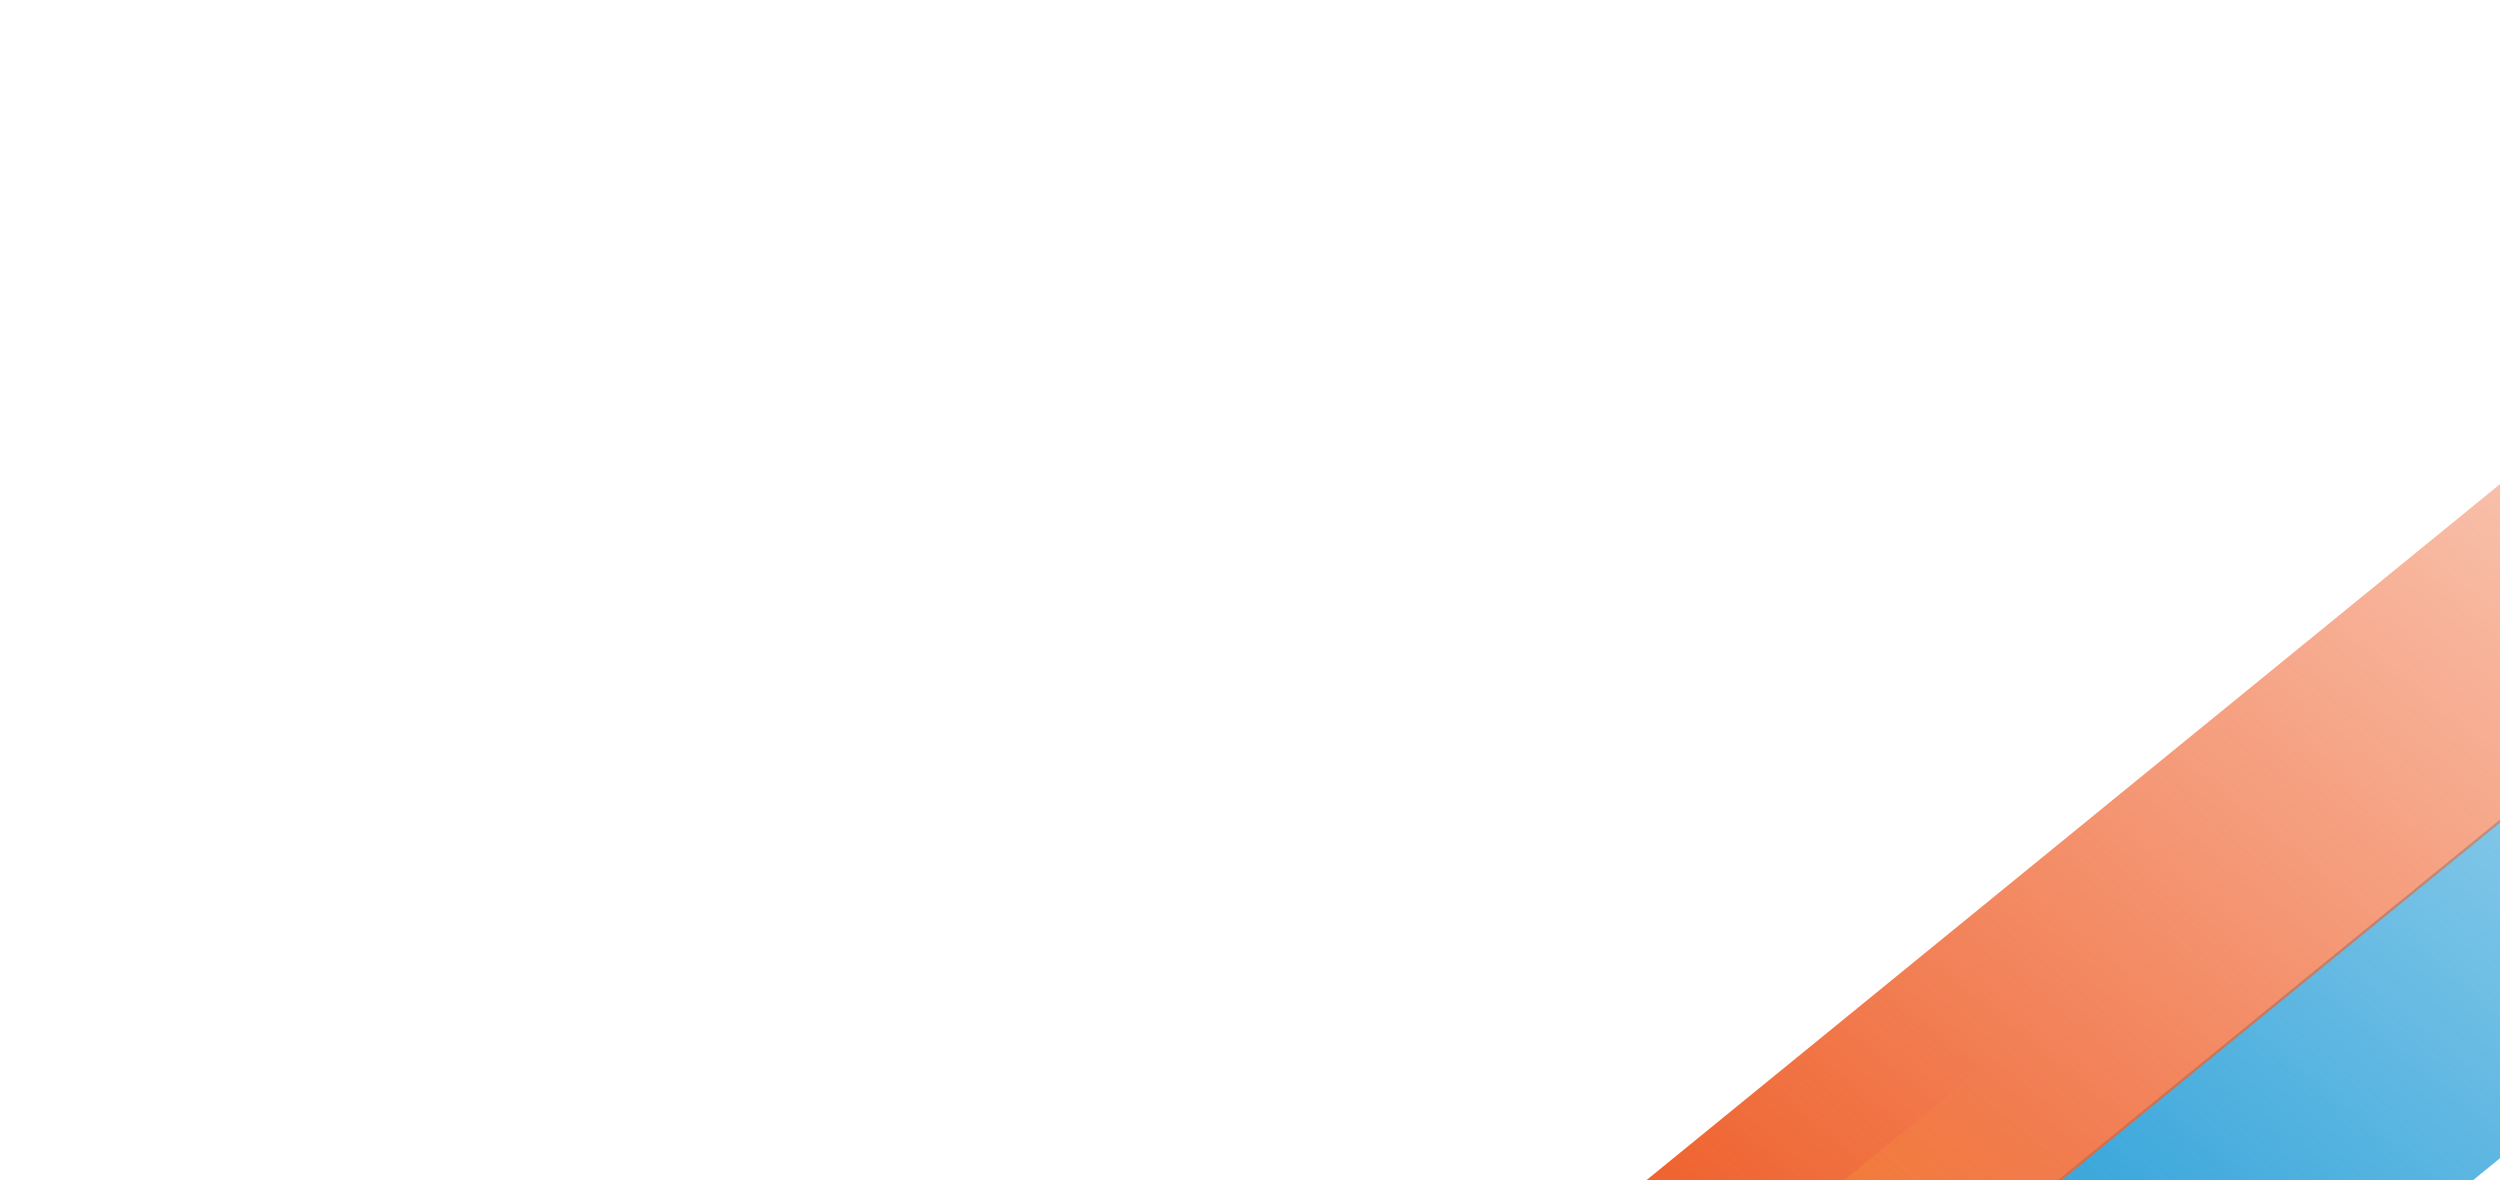
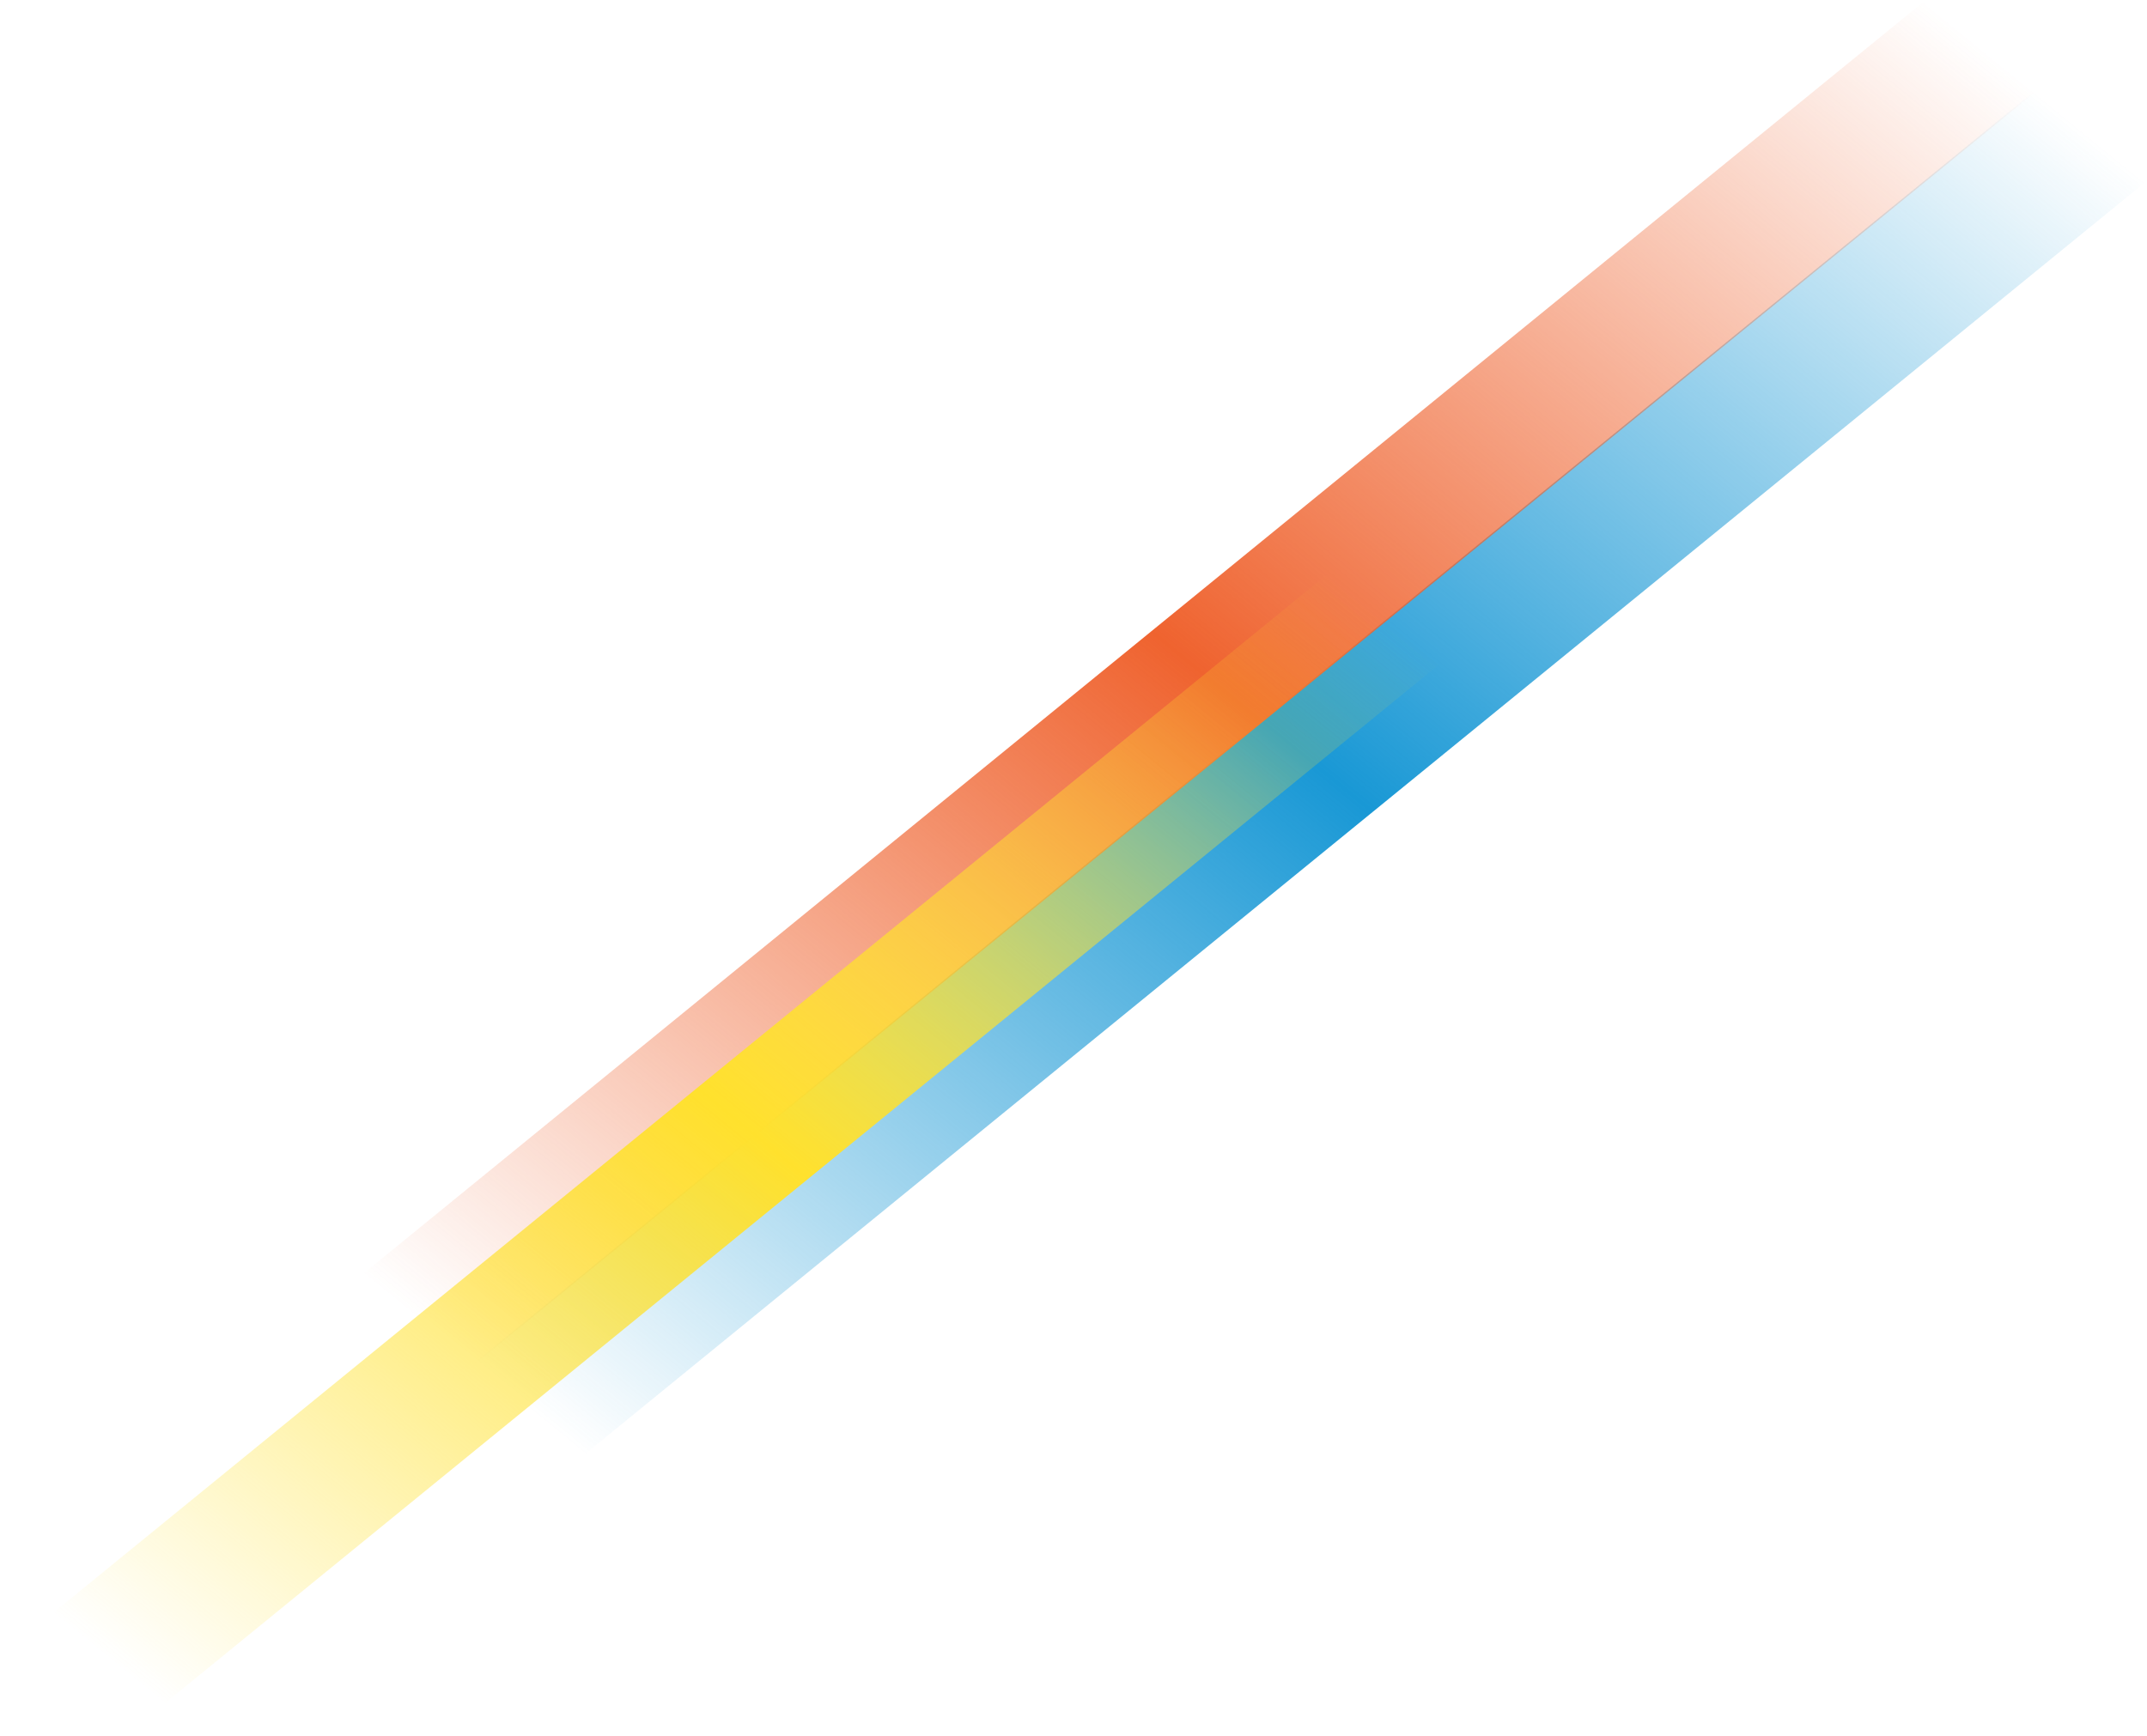
- <svg xmlns="http://www.w3.org/2000/svg" width="375" height="177" viewBox="0 0 375 177" fill="none">
-   <rect width="563.929" height="40.189" transform="matrix(0.775005 -0.631956 0.775005 0.631956 57.4336 381.888)" fill="url(#paint0_linear_564_58001)" />
-   <rect width="563.929" height="40.189" transform="matrix(0.775005 -0.631956 0.775005 0.631956 26.5508 356.755)" fill="url(#paint1_linear_564_58001)" />
-   <rect width="460.723" height="40.189" transform="matrix(0.775005 -0.631956 0.775005 0.631956 -60.1641 451.657)" fill="url(#paint2_linear_564_58001)" />
+ <svg xmlns="http://www.w3.org/2000/svg" width="601" height="486" viewBox="0 0 601 486" fill="none">
+   <rect width="563.929" height="40.189" transform="matrix(0.775005 -0.631956 0.775005 0.631956 132.434 381.888)" fill="url(#paint0_linear_0_3)" />
+   <rect width="563.929" height="40.189" transform="matrix(0.775005 -0.631956 0.775005 0.631956 101.549 356.755)" fill="url(#paint1_linear_0_3)" />
+   <rect width="460.723" height="40.189" transform="matrix(0.775005 -0.631956 0.775005 0.631956 14.8344 451.657)" fill="url(#paint2_linear_0_3)" />
  <defs>
-     <linearGradient id="paint0_linear_564_58001" x1="563.929" y1="40.189" x2="0" y2="40.189" gradientUnits="userSpaceOnUse">
+     <linearGradient id="paint0_linear_0_3" x1="563.929" y1="40.189" x2="0" y2="40.189" gradientUnits="userSpaceOnUse">
      <stop stop-color="#1998D5" stop-opacity="0" />
      <stop offset="0.495" stop-color="#1998D5" />
      <stop offset="1" stop-color="#1998D5" stop-opacity="0" />
    </linearGradient>
-     <linearGradient id="paint1_linear_564_58001" x1="563.929" y1="40.189" x2="0" y2="40.189" gradientUnits="userSpaceOnUse">
+     <linearGradient id="paint1_linear_0_3" x1="563.929" y1="40.189" x2="0" y2="40.189" gradientUnits="userSpaceOnUse">
      <stop stop-color="#EF632F" stop-opacity="0" />
      <stop offset="0.495" stop-color="#EF632F" />
      <stop offset="1" stop-color="#EF632F" stop-opacity="0" />
    </linearGradient>
-     <linearGradient id="paint2_linear_564_58001" x1="460.723" y1="40.189" x2="0" y2="40.189" gradientUnits="userSpaceOnUse">
+     <linearGradient id="paint2_linear_0_3" x1="460.723" y1="40.189" x2="0" y2="40.189" gradientUnits="userSpaceOnUse">
      <stop stop-color="#FFE12D" stop-opacity="0" />
      <stop offset="0.495" stop-color="#FFE12D" />
      <stop offset="1" stop-color="#FFE12D" stop-opacity="0" />
    </linearGradient>
  </defs>
</svg>
